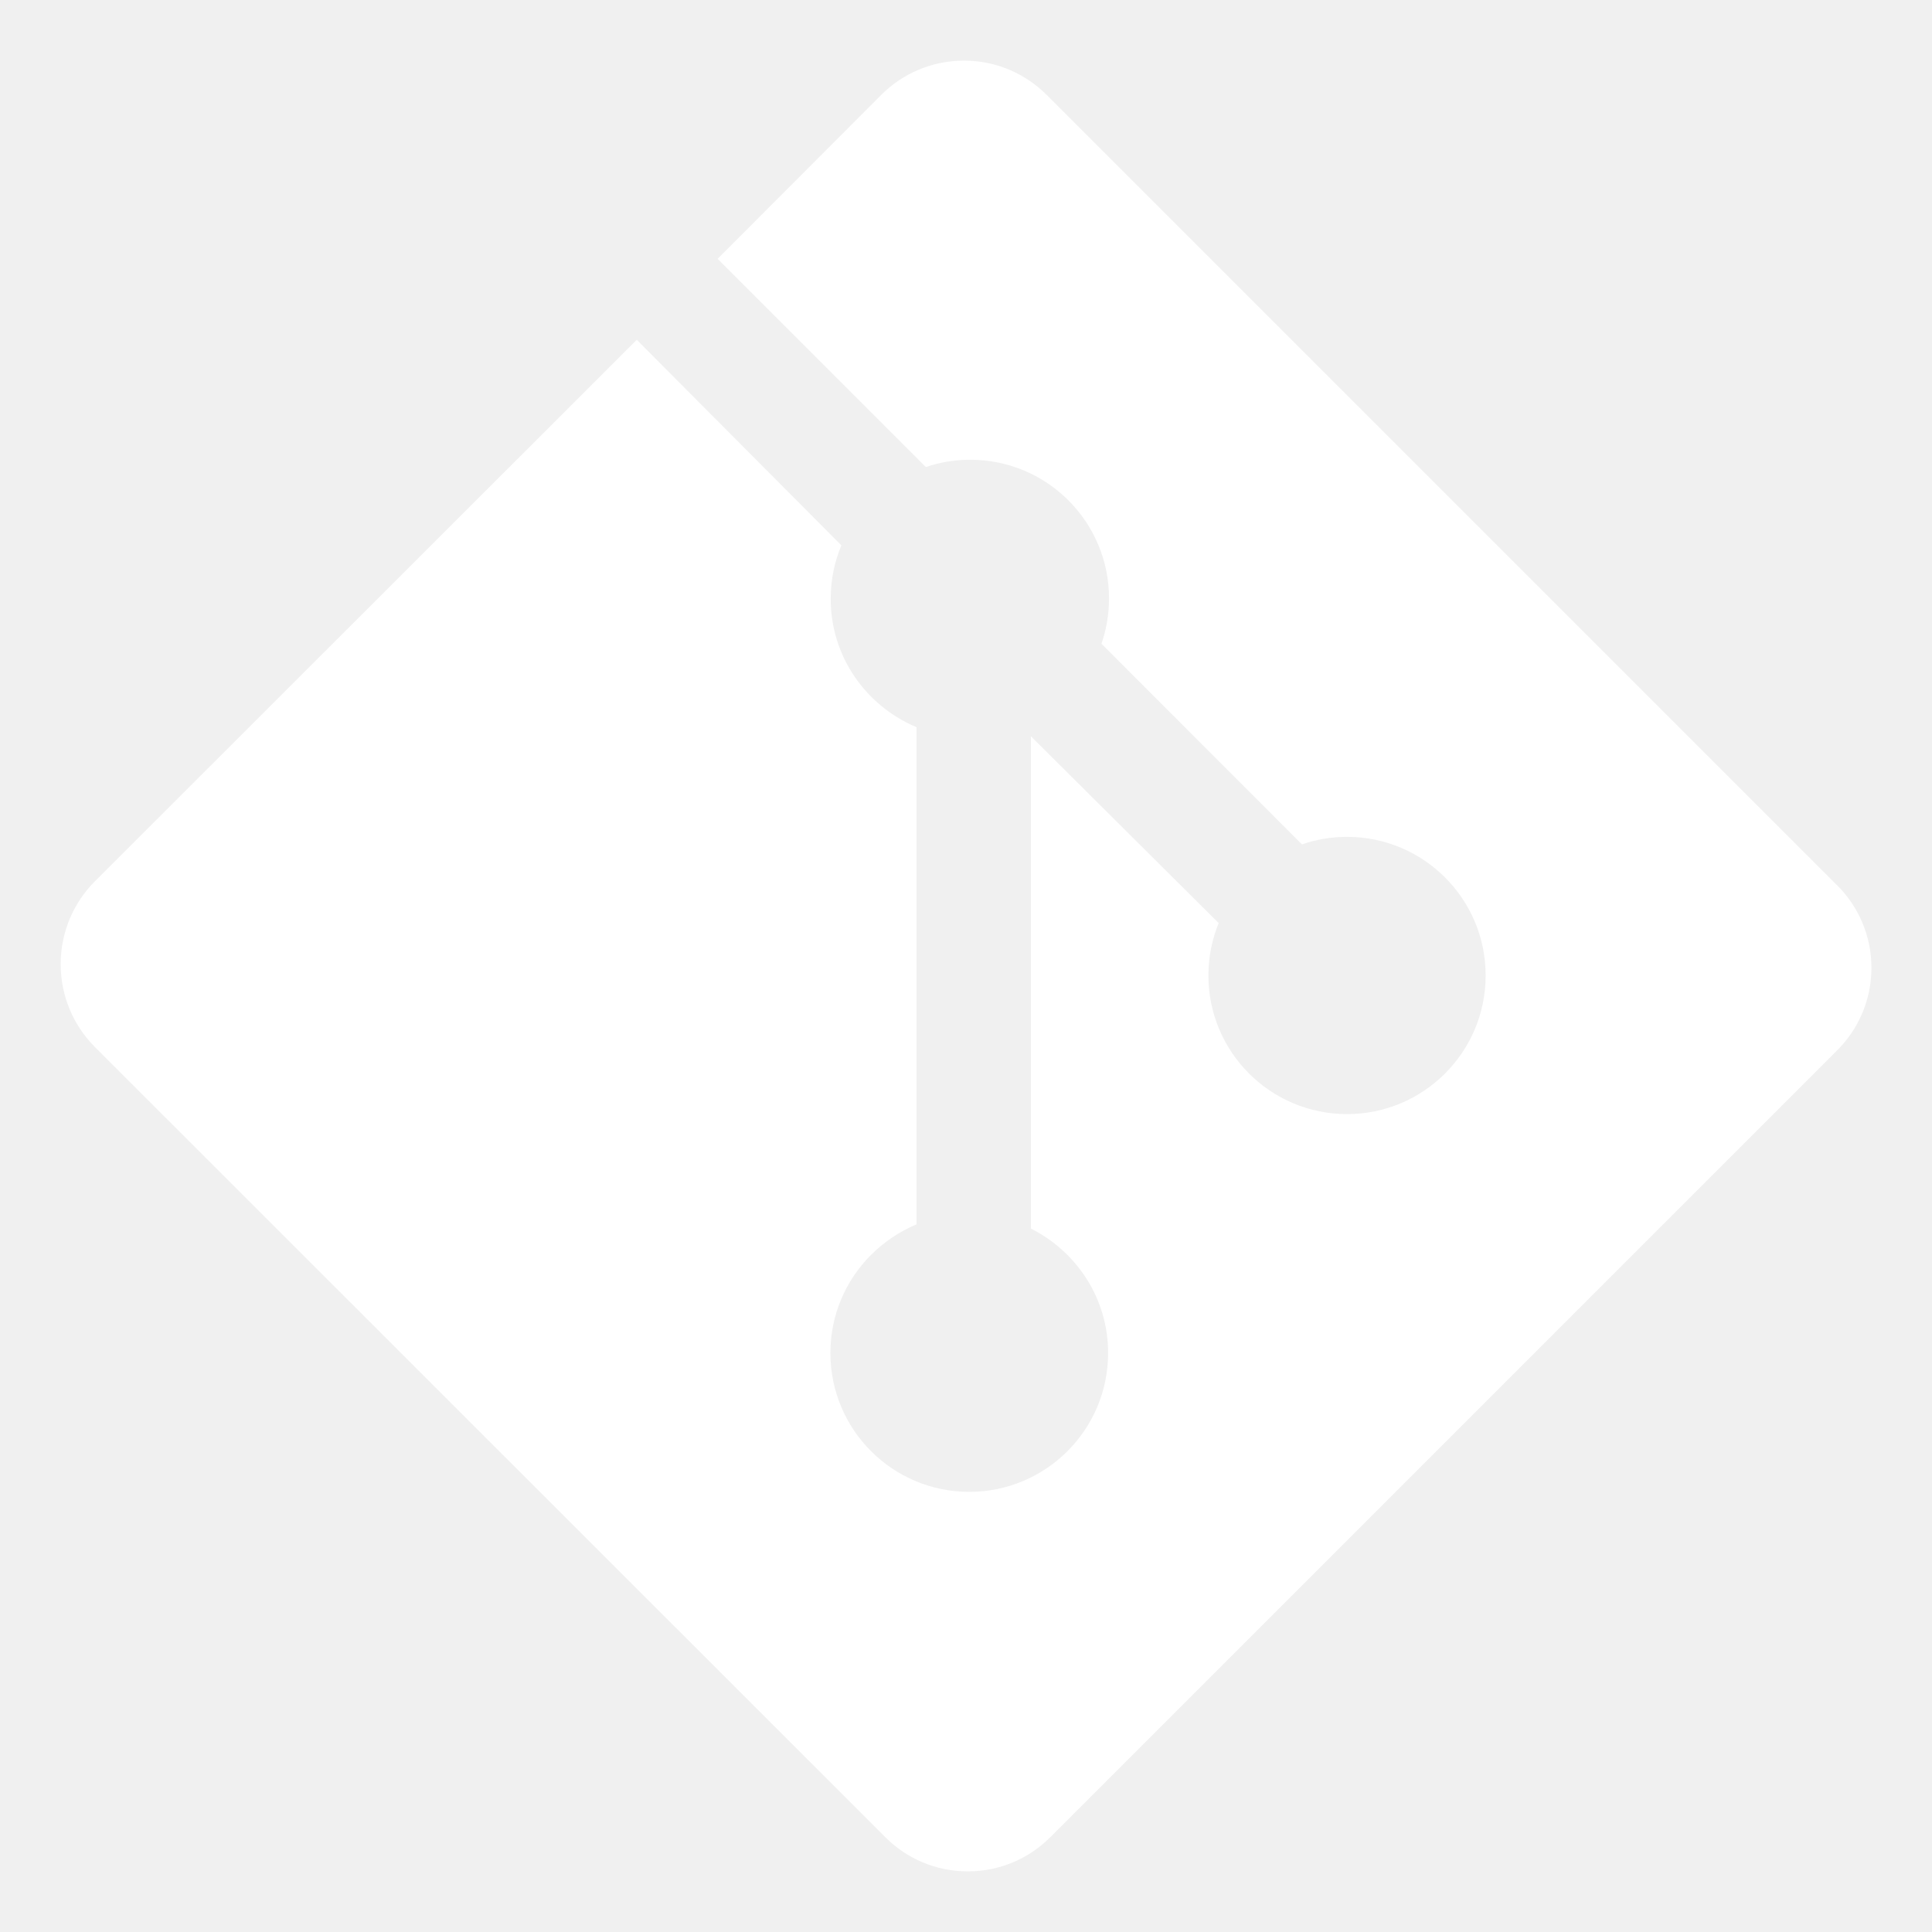
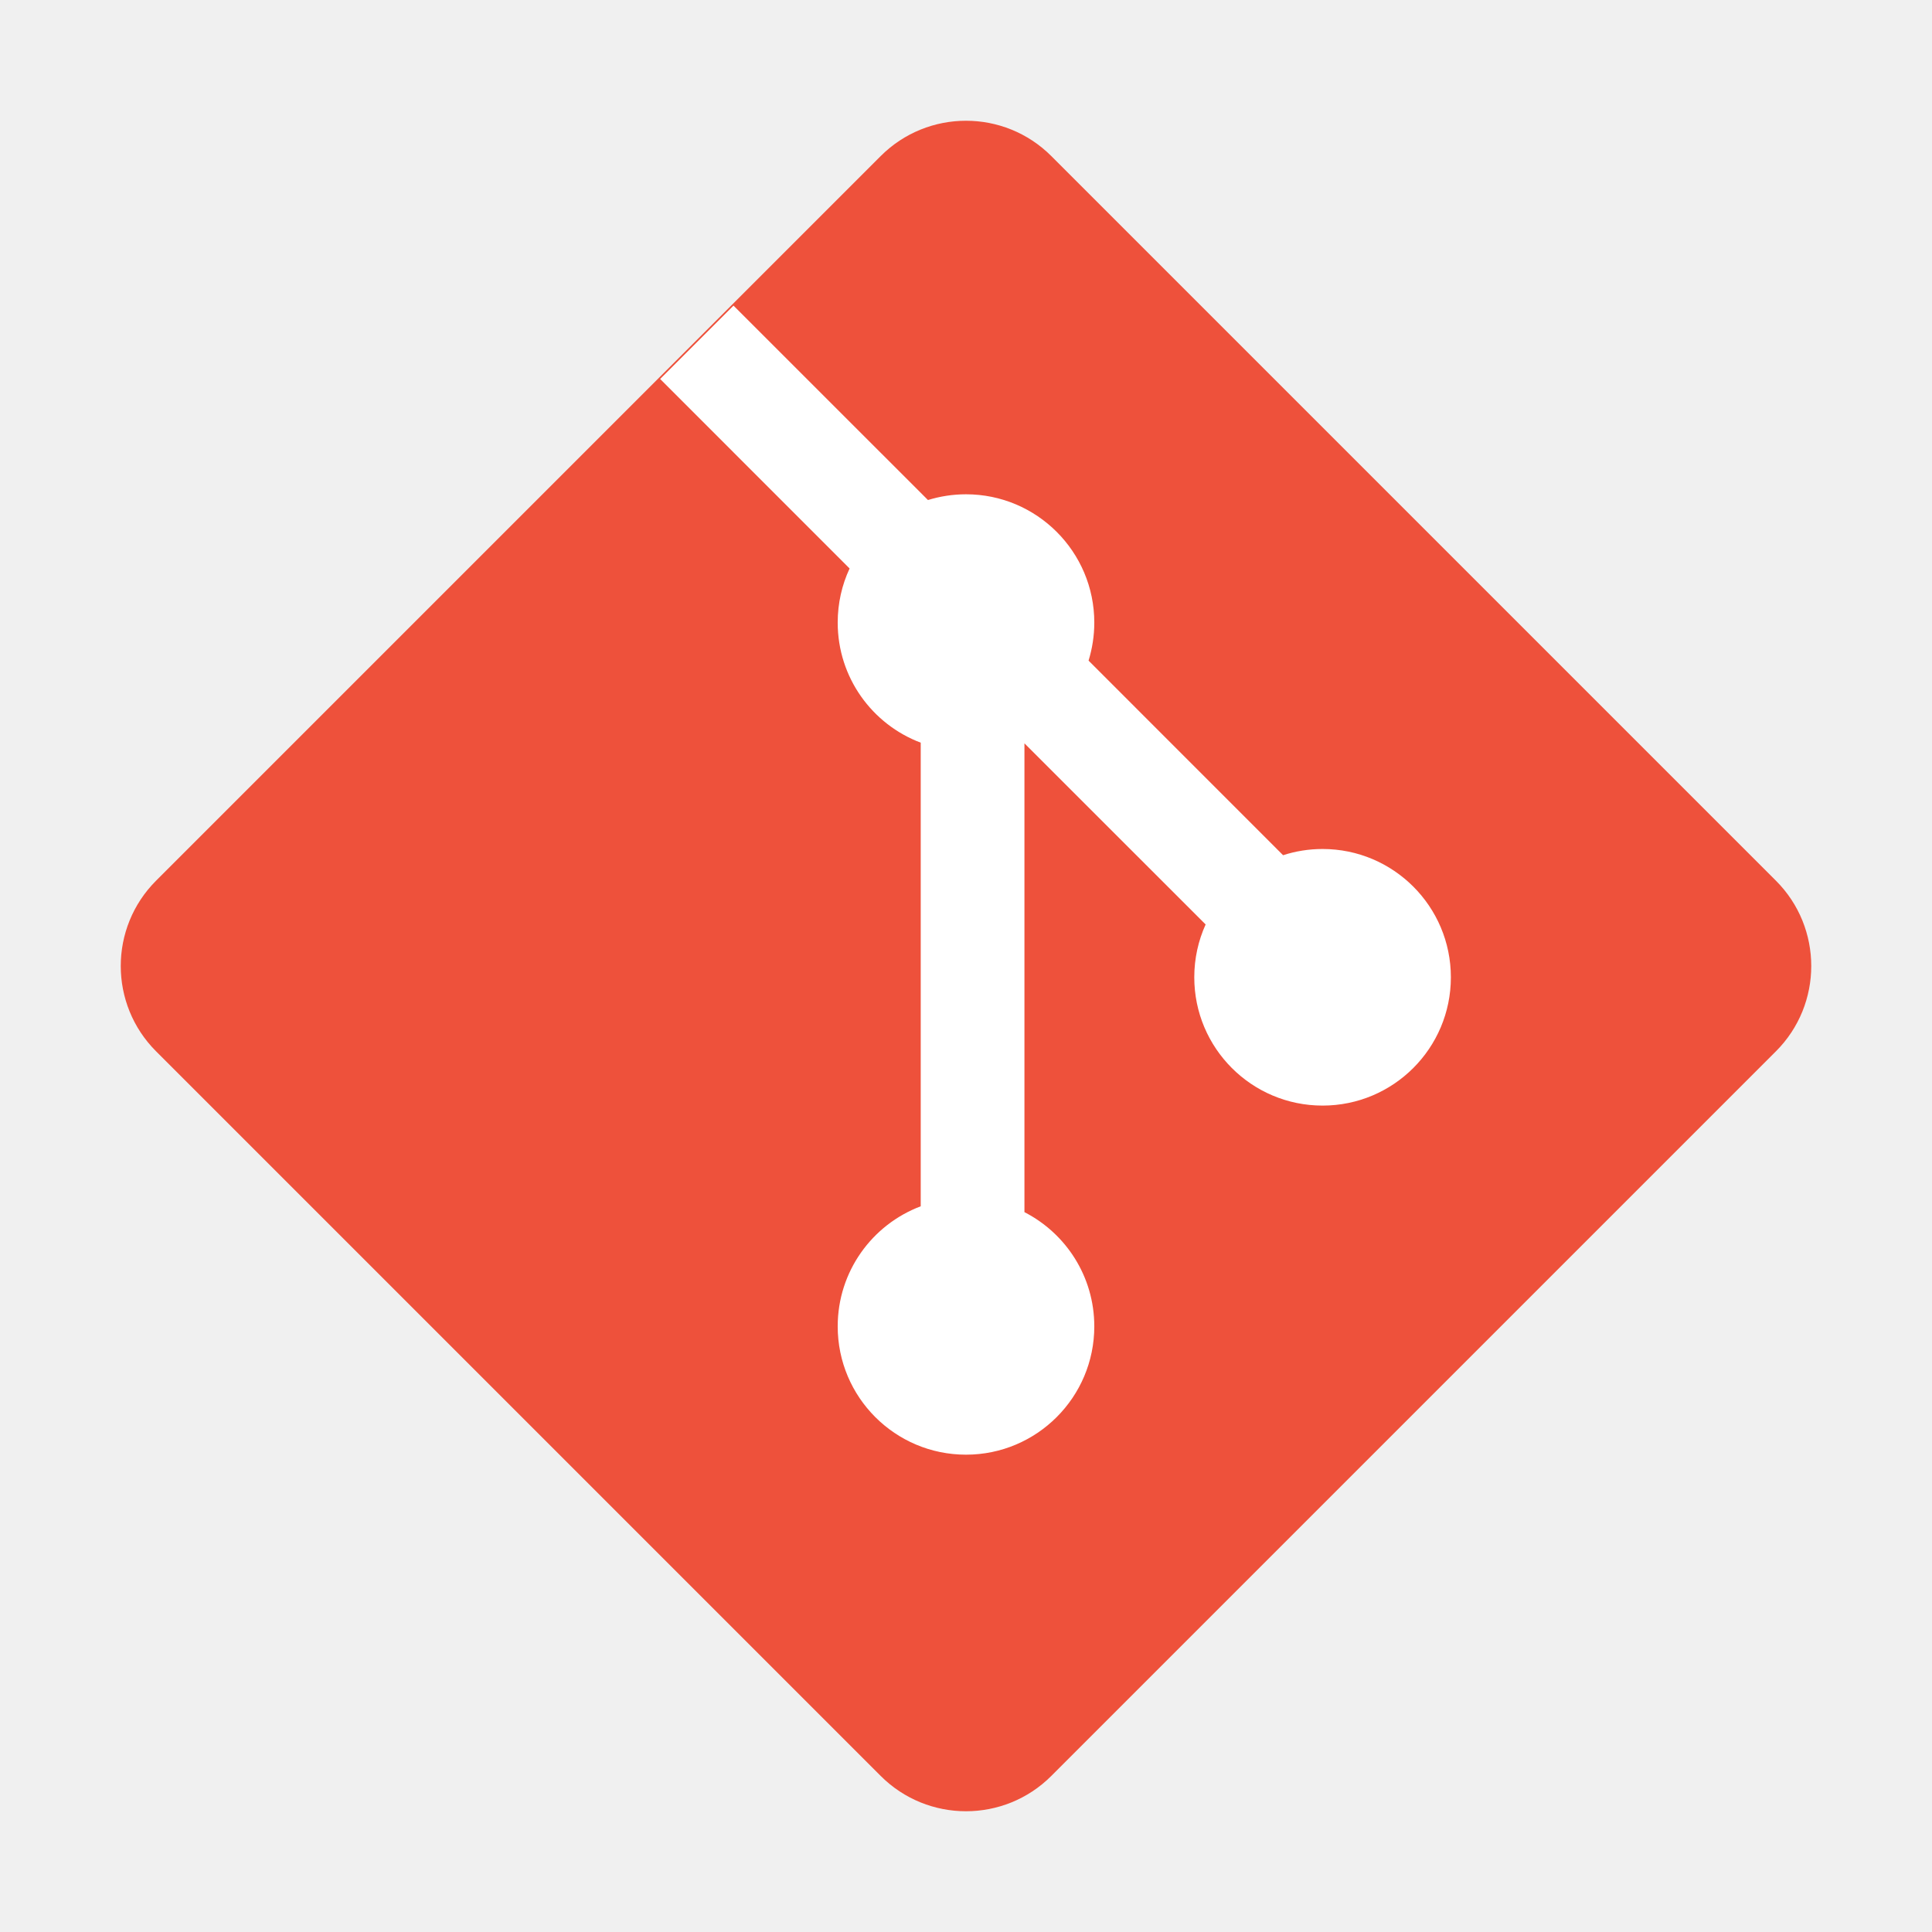
- <svg xmlns="http://www.w3.org/2000/svg" fill="#ffffff" width="800px" height="800px" viewBox="0 0 32 32" version="1.1">
-   <g id="SVGRepo_bgCarrier" stroke-width="0" />
-   <g id="SVGRepo_tracerCarrier" stroke-linecap="round" stroke-linejoin="round" />
-   <g id="SVGRepo_iconCarrier">
-     <path d="M30.428 14.663l-13.095-13.094c-0.35-0.349-0.833-0.565-1.367-0.565s-1.017 0.216-1.367 0.565l0-0-2.713 2.718 3.449 3.449c0.22-0.077 0.473-0.121 0.737-0.121 1.269 0 2.297 1.028 2.297 2.297 0 0.269-0.046 0.526-0.131 0.766l0.005-0.016 3.322 3.324c0.222-0.079 0.479-0.125 0.746-0.125 1.268 0 2.296 1.028 2.296 2.296s-1.028 2.296-2.296 2.296c-1.268 0-2.296-1.028-2.296-2.296 0-0.313 0.063-0.611 0.176-0.883l-0.006 0.015-3.11-3.094v8.154c0.764 0.385 1.279 1.163 1.279 2.061 0 1.27-1.030 2.3-2.3 2.3s-2.3-1.030-2.3-2.3c0-0.634 0.256-1.207 0.671-1.623l-0 0c0.211-0.211 0.462-0.382 0.741-0.502l0.015-0.006v-8.234c-0.842-0.354-1.422-1.173-1.422-2.126 0-0.32 0.065-0.624 0.183-0.901l-0.006 0.015-3.389-3.405-8.98 8.974c-0.348 0.351-0.562 0.834-0.562 1.368s0.215 1.017 0.563 1.368l13.096 13.092c0.349 0.35 0.832 0.566 1.366 0.566s1.016-0.216 1.366-0.566l13.034-13.034c0.35-0.349 0.567-0.833 0.567-1.366s-0.217-1.017-0.567-1.366l-0-0z" />
-   </g>
+ <svg xmlns="http://www.w3.org/2000/svg" width="800px" height="800px" viewBox="0 0 32 32" fill="none">
+   <path d="M2.585 17.413C1.805 16.633 1.805 15.367 2.585 14.587L14.587 2.585C15.367 1.805 16.633 1.805 17.413 2.585L29.415 14.587C30.195 15.367 30.195 16.633 29.415 17.413L17.413 29.415C16.633 30.195 15.367 30.195 14.587 29.415L2.585 17.413Z" fill="#EE513B" />
+   <path d="M12.149 5.062L10.934 6.277L14.072 9.416C13.945 9.688 13.875 9.992 13.875 10.312C13.875 11.222 14.446 11.998 15.25 12.301V19.98C14.446 20.283 13.875 21.059 13.875 21.969C13.875 23.142 14.826 24.094 16 24.094C17.173 24.094 18.125 23.142 18.125 21.969C18.125 21.144 17.655 20.429 16.968 20.077V12.312L19.969 15.312C19.848 15.579 19.781 15.875 19.781 16.187C19.781 17.361 20.732 18.312 21.906 18.312C23.079 18.312 24.031 17.361 24.031 16.187C24.031 15.014 23.079 14.062 21.906 14.062C21.678 14.062 21.458 14.098 21.252 14.165L18.03 10.942C18.091 10.743 18.125 10.532 18.125 10.312C18.125 9.139 17.173 8.187 16 8.187C15.78 8.187 15.569 8.221 15.37 8.282L12.149 5.062Z" fill="white" />
</svg>
